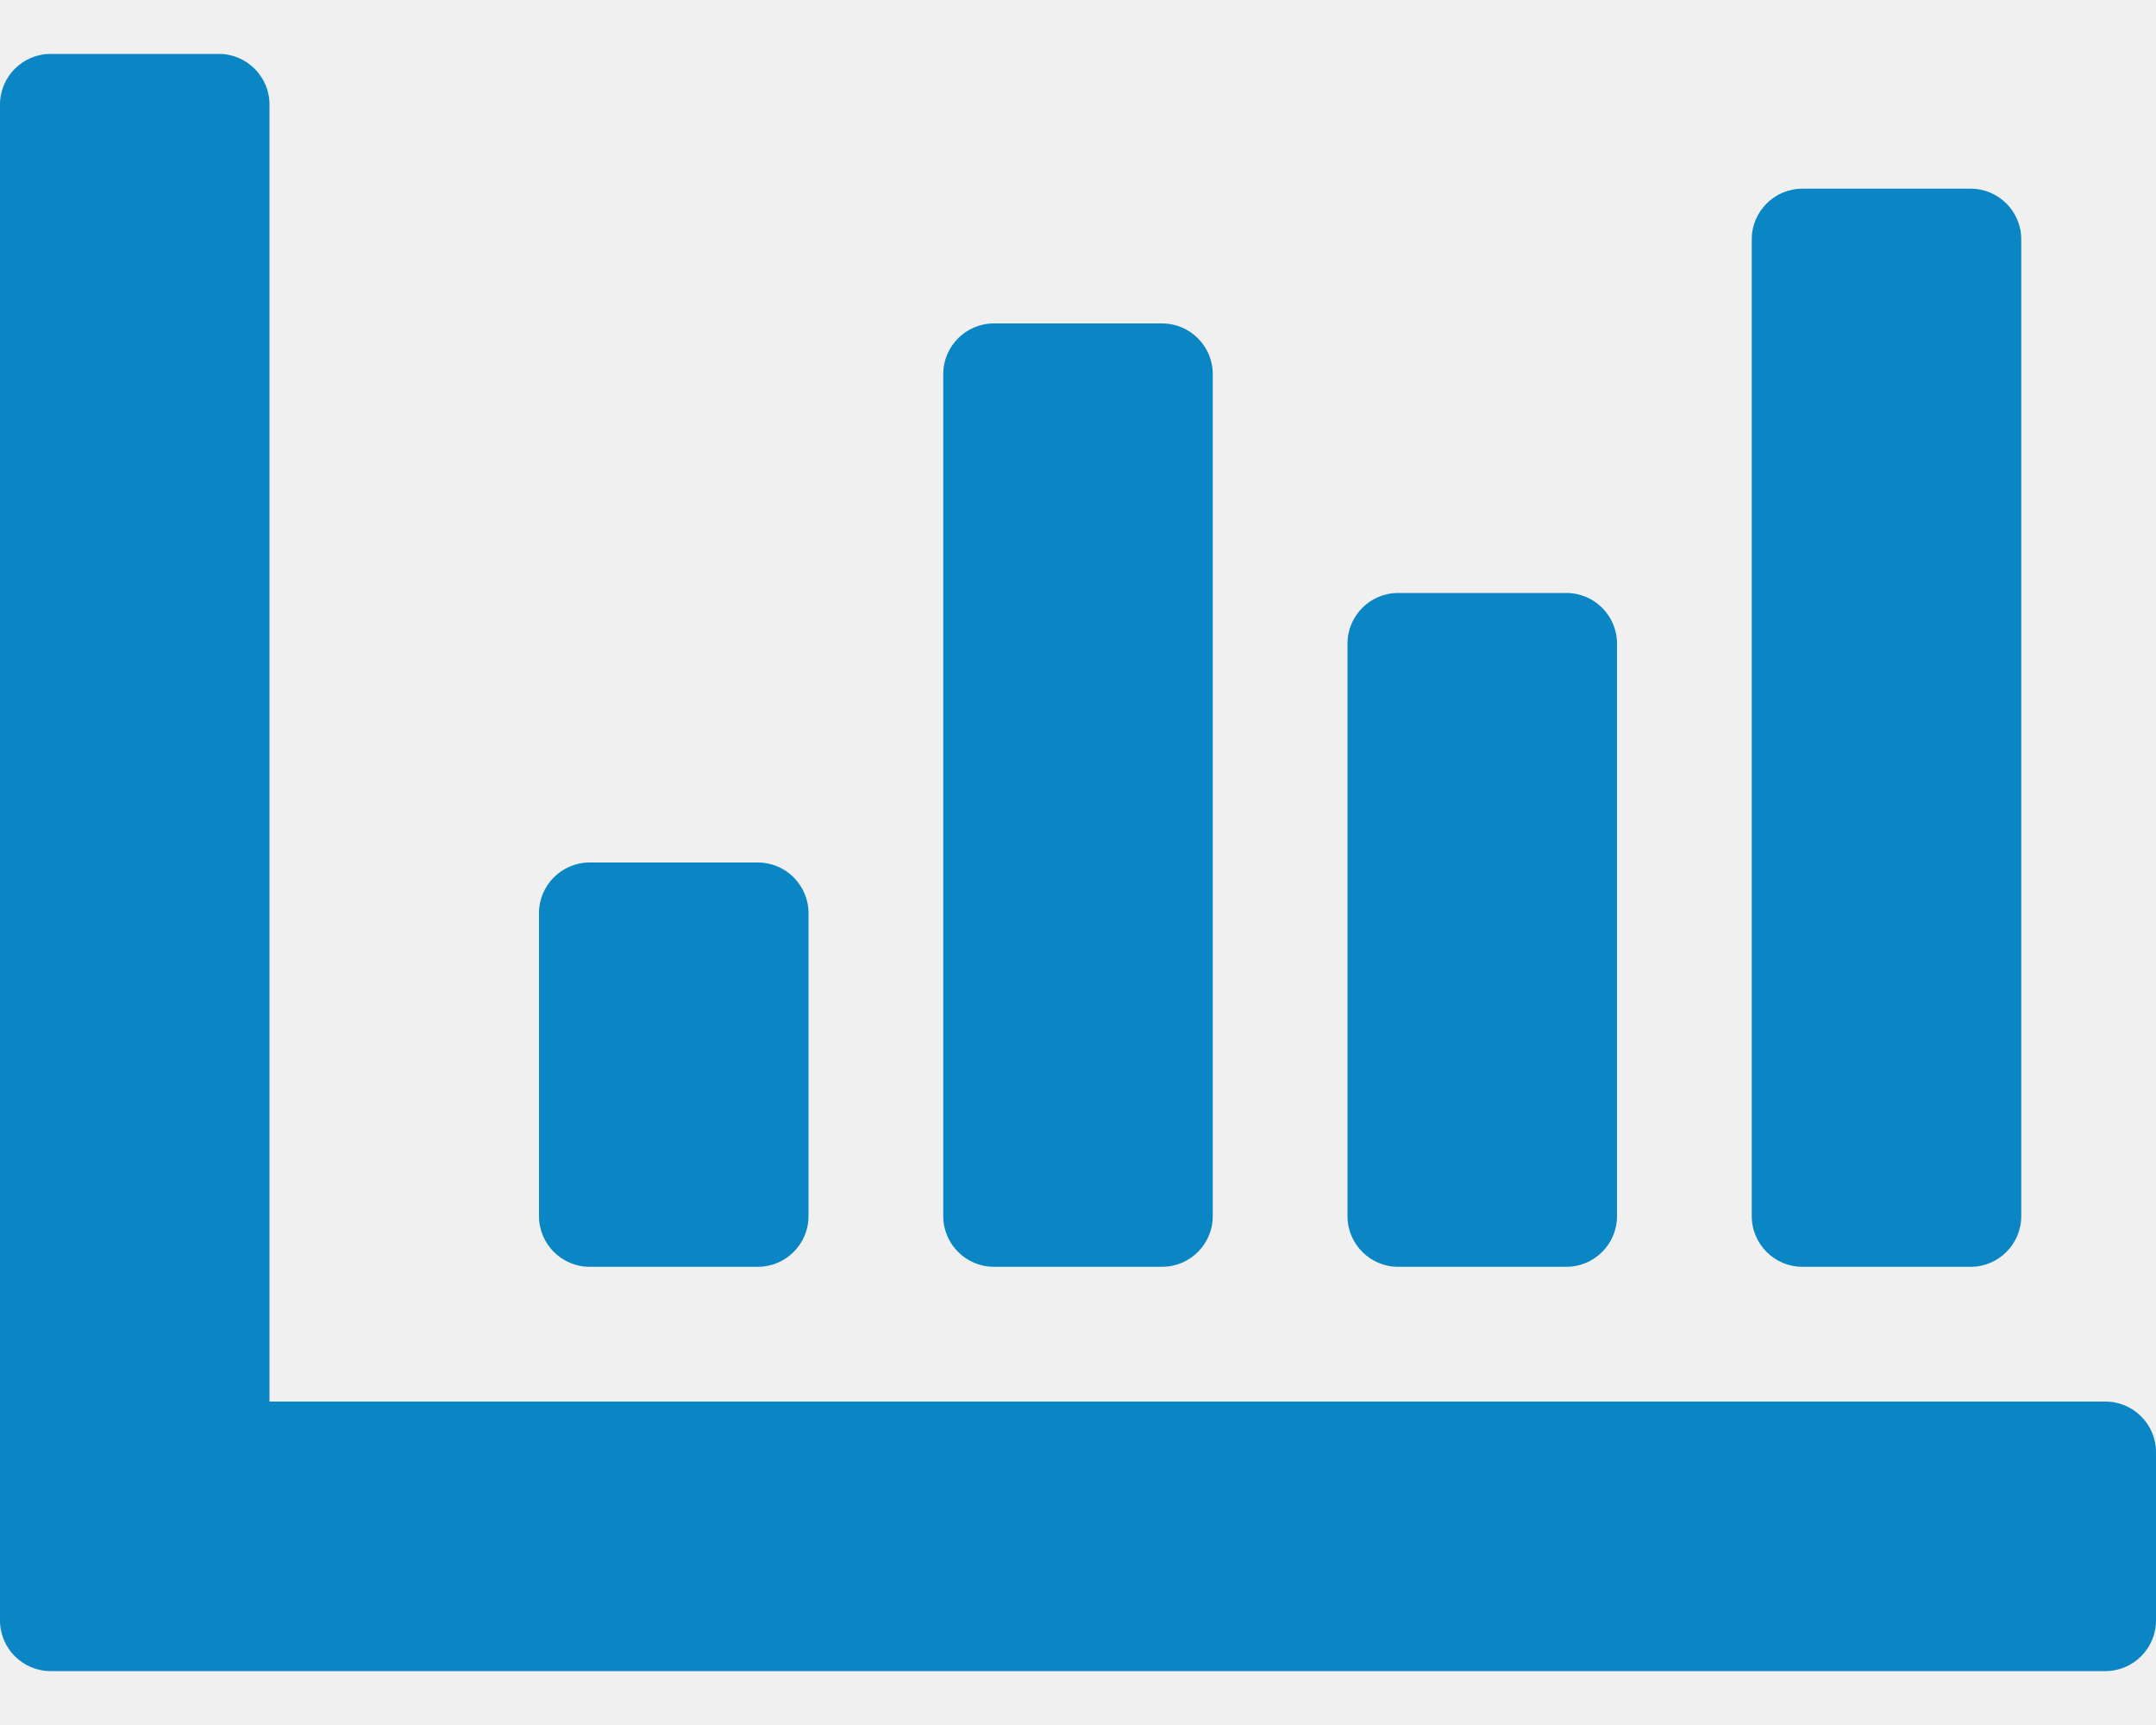
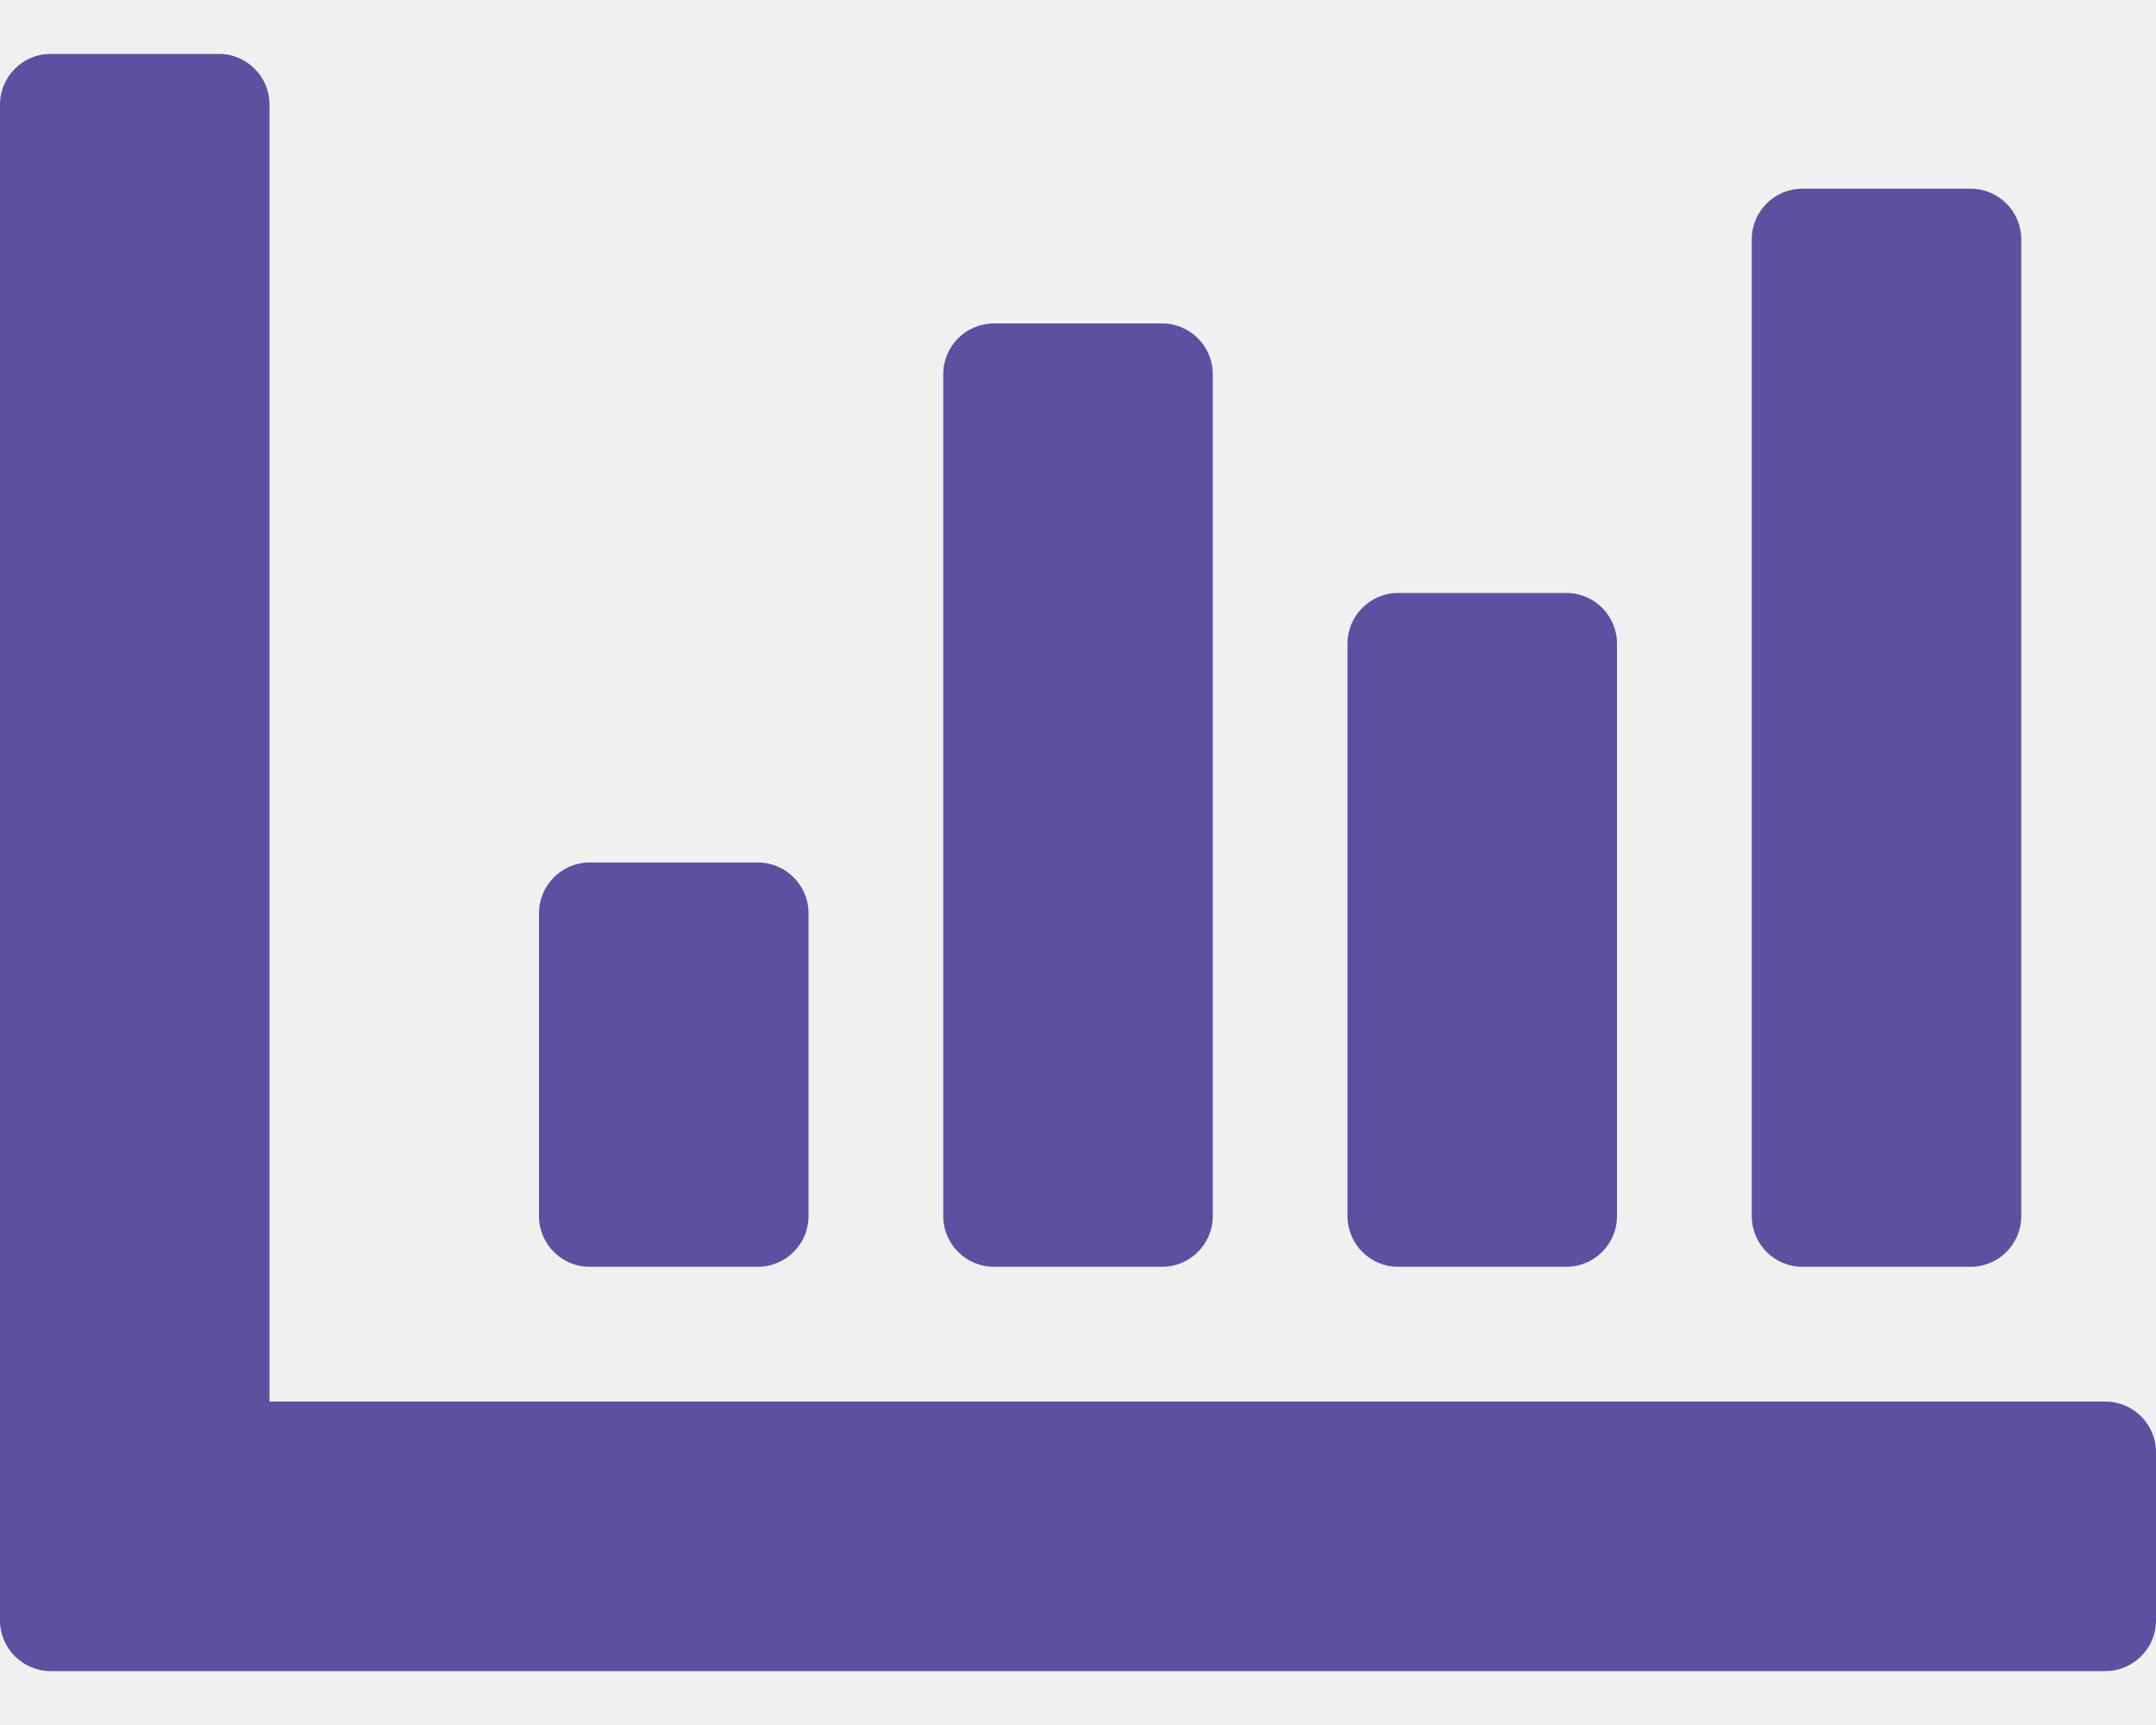
<svg xmlns="http://www.w3.org/2000/svg" fill="none" height="16" viewBox="0 0 20 16" width="20">
  <mask height="16" maskUnits="userSpaceOnUse" width="20" x="0" y="0">
    <path clip-rule="evenodd" d="m19.531 13c.258 0 .469.211.469.469v1.562c0 .258-.211.469-.469.469h-19.062c-.258 0-.469-.211-.469-.469v-14.062c0-.258.211-.469.469-.469h1.562c.258 0 .469.211.469.469v12.031zm-12.031-1.719v-2.812c0-.258-.211-.469-.469-.469h-1.562c-.258 0-.469.211-.469.469v2.812c0 .258.211.469.469.469h1.562c.258 0 .469-.211.469-.469zm7.5-5.312v5.312c0 .258-.211.469-.469.469h-1.562c-.258 0-.469-.211-.469-.469v-5.312c0-.258.211-.469.469-.469h1.562c.258 0 .469.211.469.469zm-3.75 5.312v-7.812c0-.258-.211-.469-.469-.469h-1.562c-.258 0-.469.211-.469.469v7.812c0 .258.211.469.469.469h1.562c.258 0 .469-.211.469-.469zm7.5-9.062v9.062c0 .258-.211.469-.469.469h-1.562c-.258 0-.469-.211-.469-.469v-9.062c0-.258.211-.469.469-.469h1.562c.258 0 .469.211.469.469z" fill="#fff" fill-rule="evenodd" />
  </mask>
-   <path clip-rule="evenodd" d="m19.531 13c.258 0 .469.211.469.469v1.562c0 .258-.211.469-.469.469h-19.062c-.258 0-.469-.211-.469-.469v-14.062c0-.258.211-.469.469-.469h1.562c.258 0 .469.211.469.469v12.031zm-12.031-1.719v-2.812c0-.258-.211-.469-.469-.469h-1.562c-.258 0-.469.211-.469.469v2.812c0 .258.211.469.469.469h1.562c.258 0 .469-.211.469-.469zm7.5-5.312v5.312c0 .258-.211.469-.469.469h-1.562c-.258 0-.469-.211-.469-.469v-5.312c0-.258.211-.469.469-.469h1.562c.258 0 .469.211.469.469zm-3.75 5.312v-7.812c0-.258-.211-.469-.469-.469h-1.562c-.258 0-.469.211-.469.469v7.812c0 .258.211.469.469.469h1.562c.258 0 .469-.211.469-.469zm7.5-9.062v9.062c0 .258-.211.469-.469.469h-1.562c-.258 0-.469-.211-.469-.469v-9.062c0-.258.211-.469.469-.469h1.562c.258 0 .469.211.469.469z" fill="#0b86c4" fill-rule="evenodd" />
+   <path clip-rule="evenodd" d="m19.531 13c.258 0 .469.211.469.469v1.562c0 .258-.211.469-.469.469h-19.062c-.258 0-.469-.211-.469-.469v-14.062c0-.258.211-.469.469-.469h1.562c.258 0 .469.211.469.469v12.031zm-12.031-1.719v-2.812c0-.258-.211-.469-.469-.469h-1.562c-.258 0-.469.211-.469.469v2.812c0 .258.211.469.469.469h1.562c.258 0 .469-.211.469-.469zm7.5-5.312v5.312c0 .258-.211.469-.469.469h-1.562c-.258 0-.469-.211-.469-.469v-5.312c0-.258.211-.469.469-.469h1.562c.258 0 .469.211.469.469zm-3.75 5.312v-7.812c0-.258-.211-.469-.469-.469h-1.562c-.258 0-.469.211-.469.469v7.812c0 .258.211.469.469.469h1.562c.258 0 .469-.211.469-.469zm7.5-9.062v9.062c0 .258-.211.469-.469.469h-1.562c-.258 0-.469-.211-.469-.469v-9.062c0-.258.211-.469.469-.469h1.562c.258 0 .469.211.469.469z" fill="#5c51a0" fill-rule="evenodd" />
</svg>
